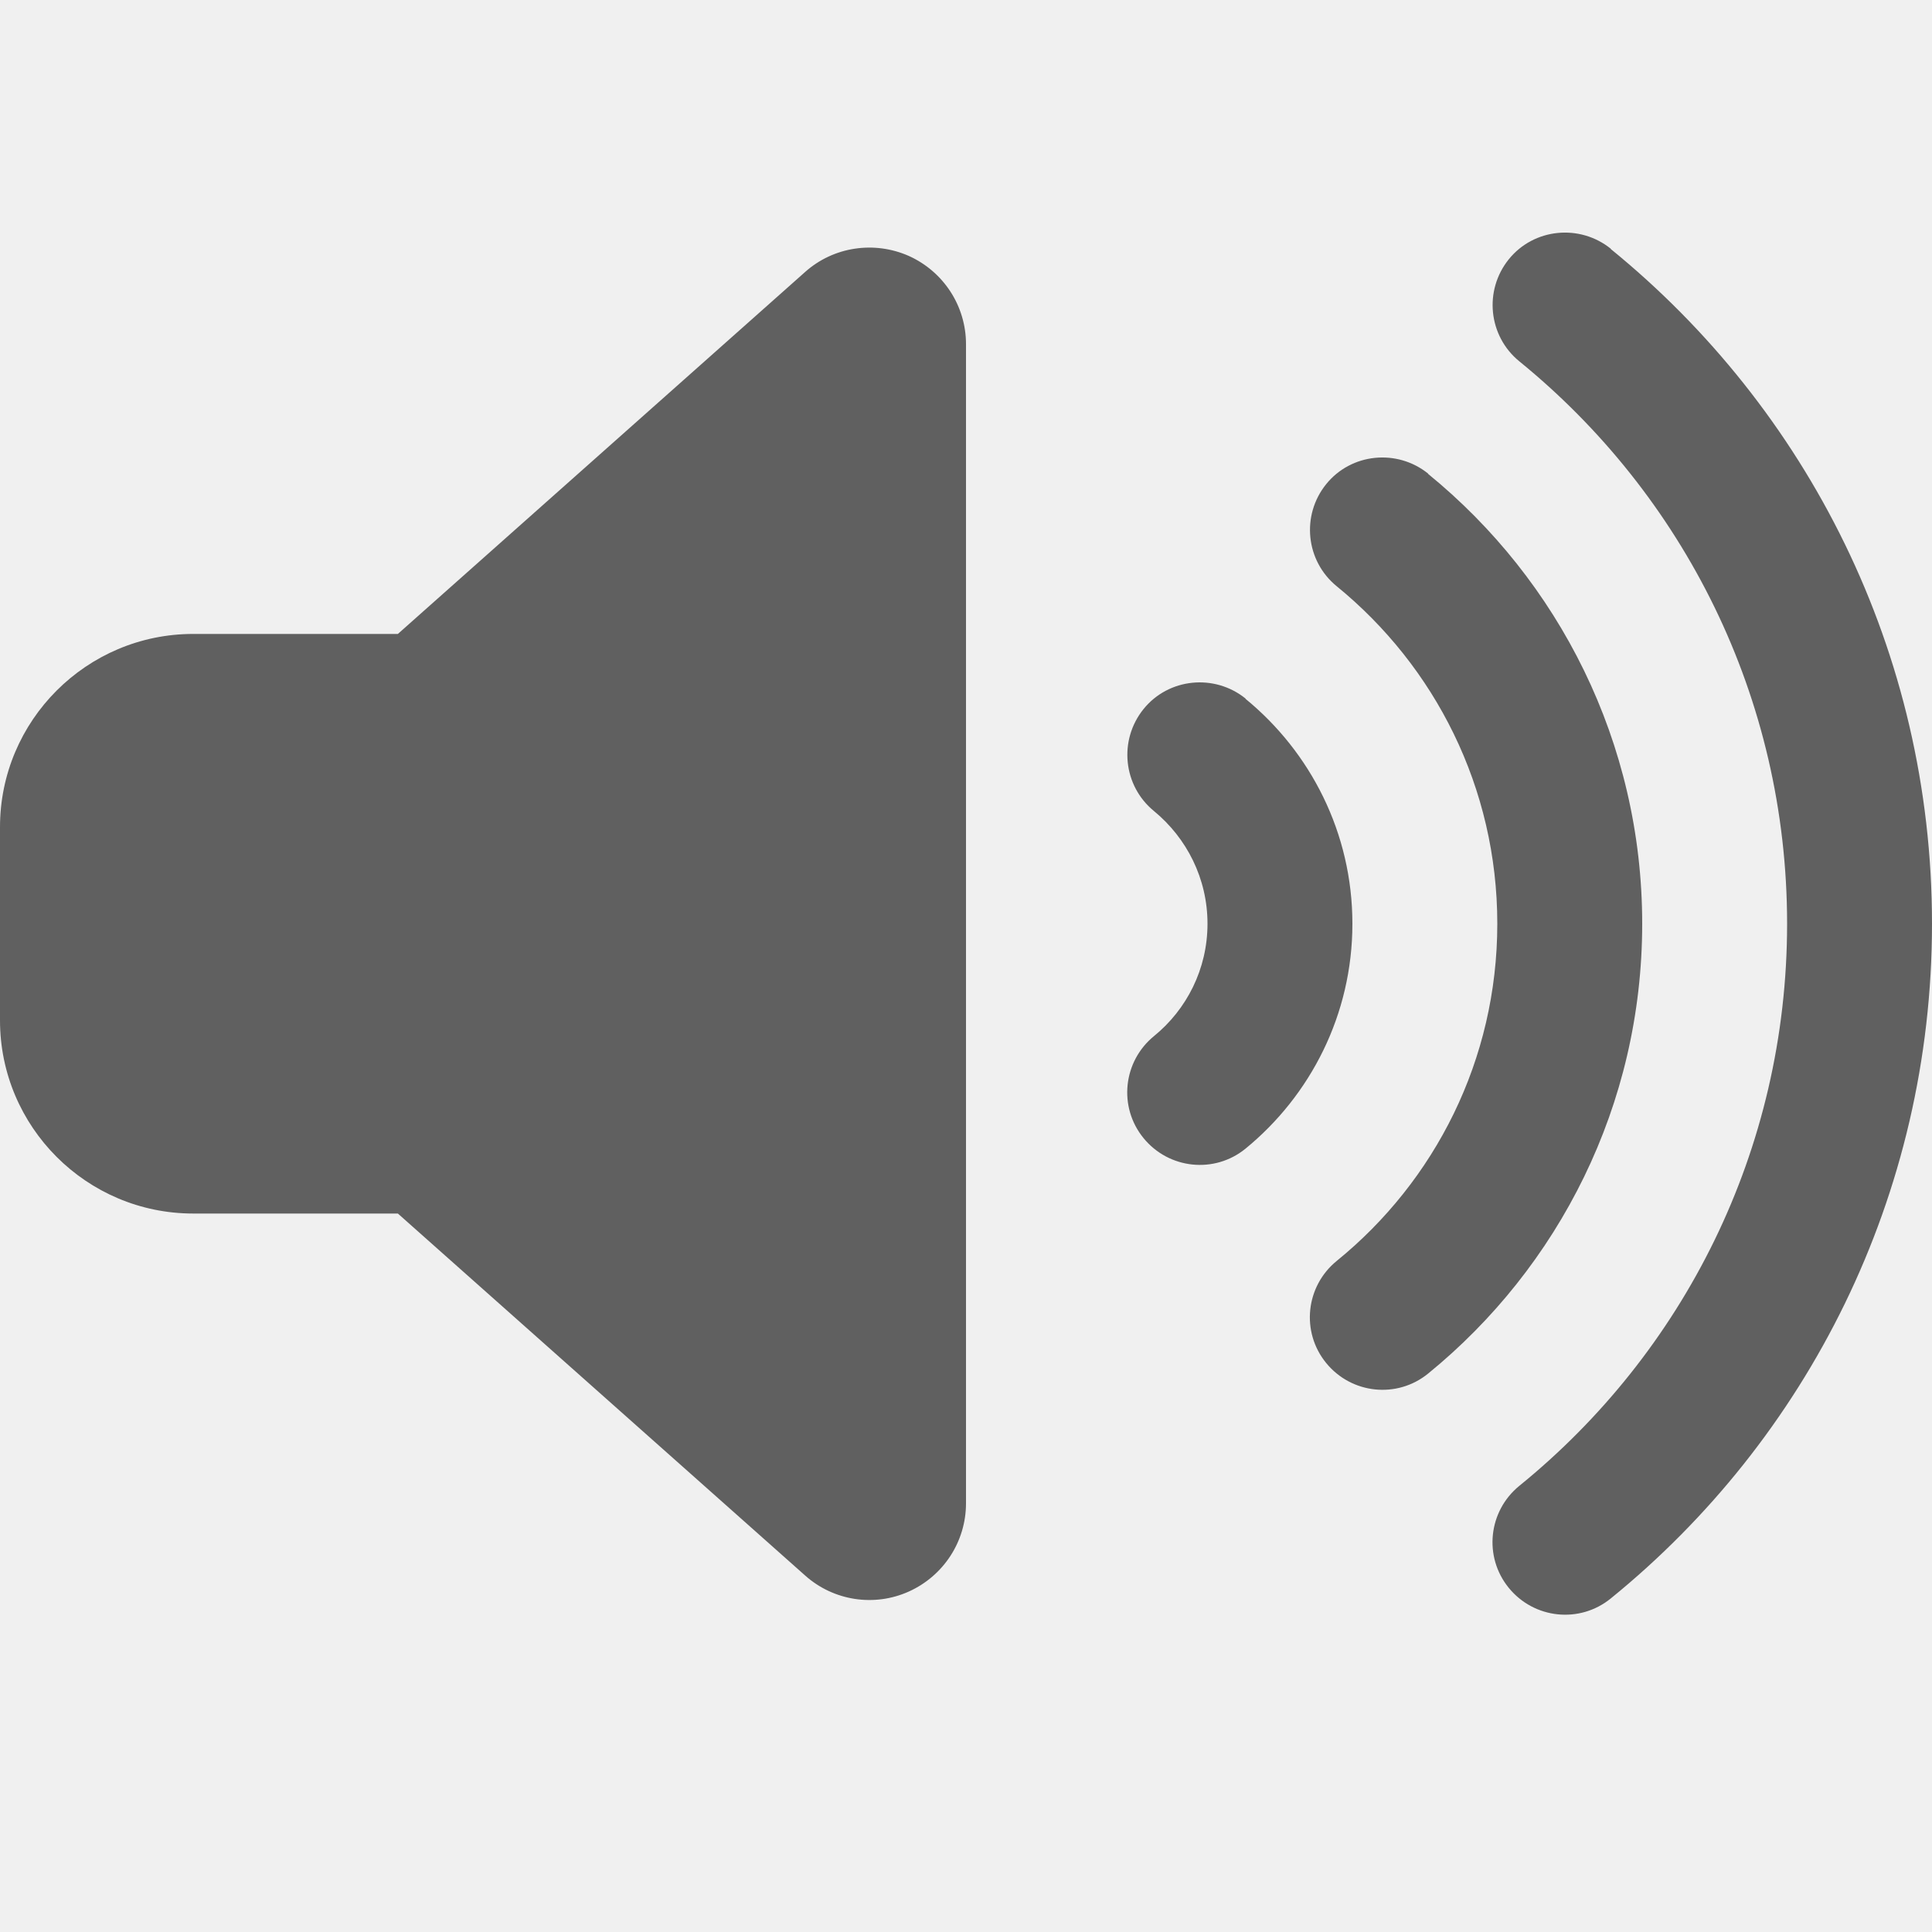
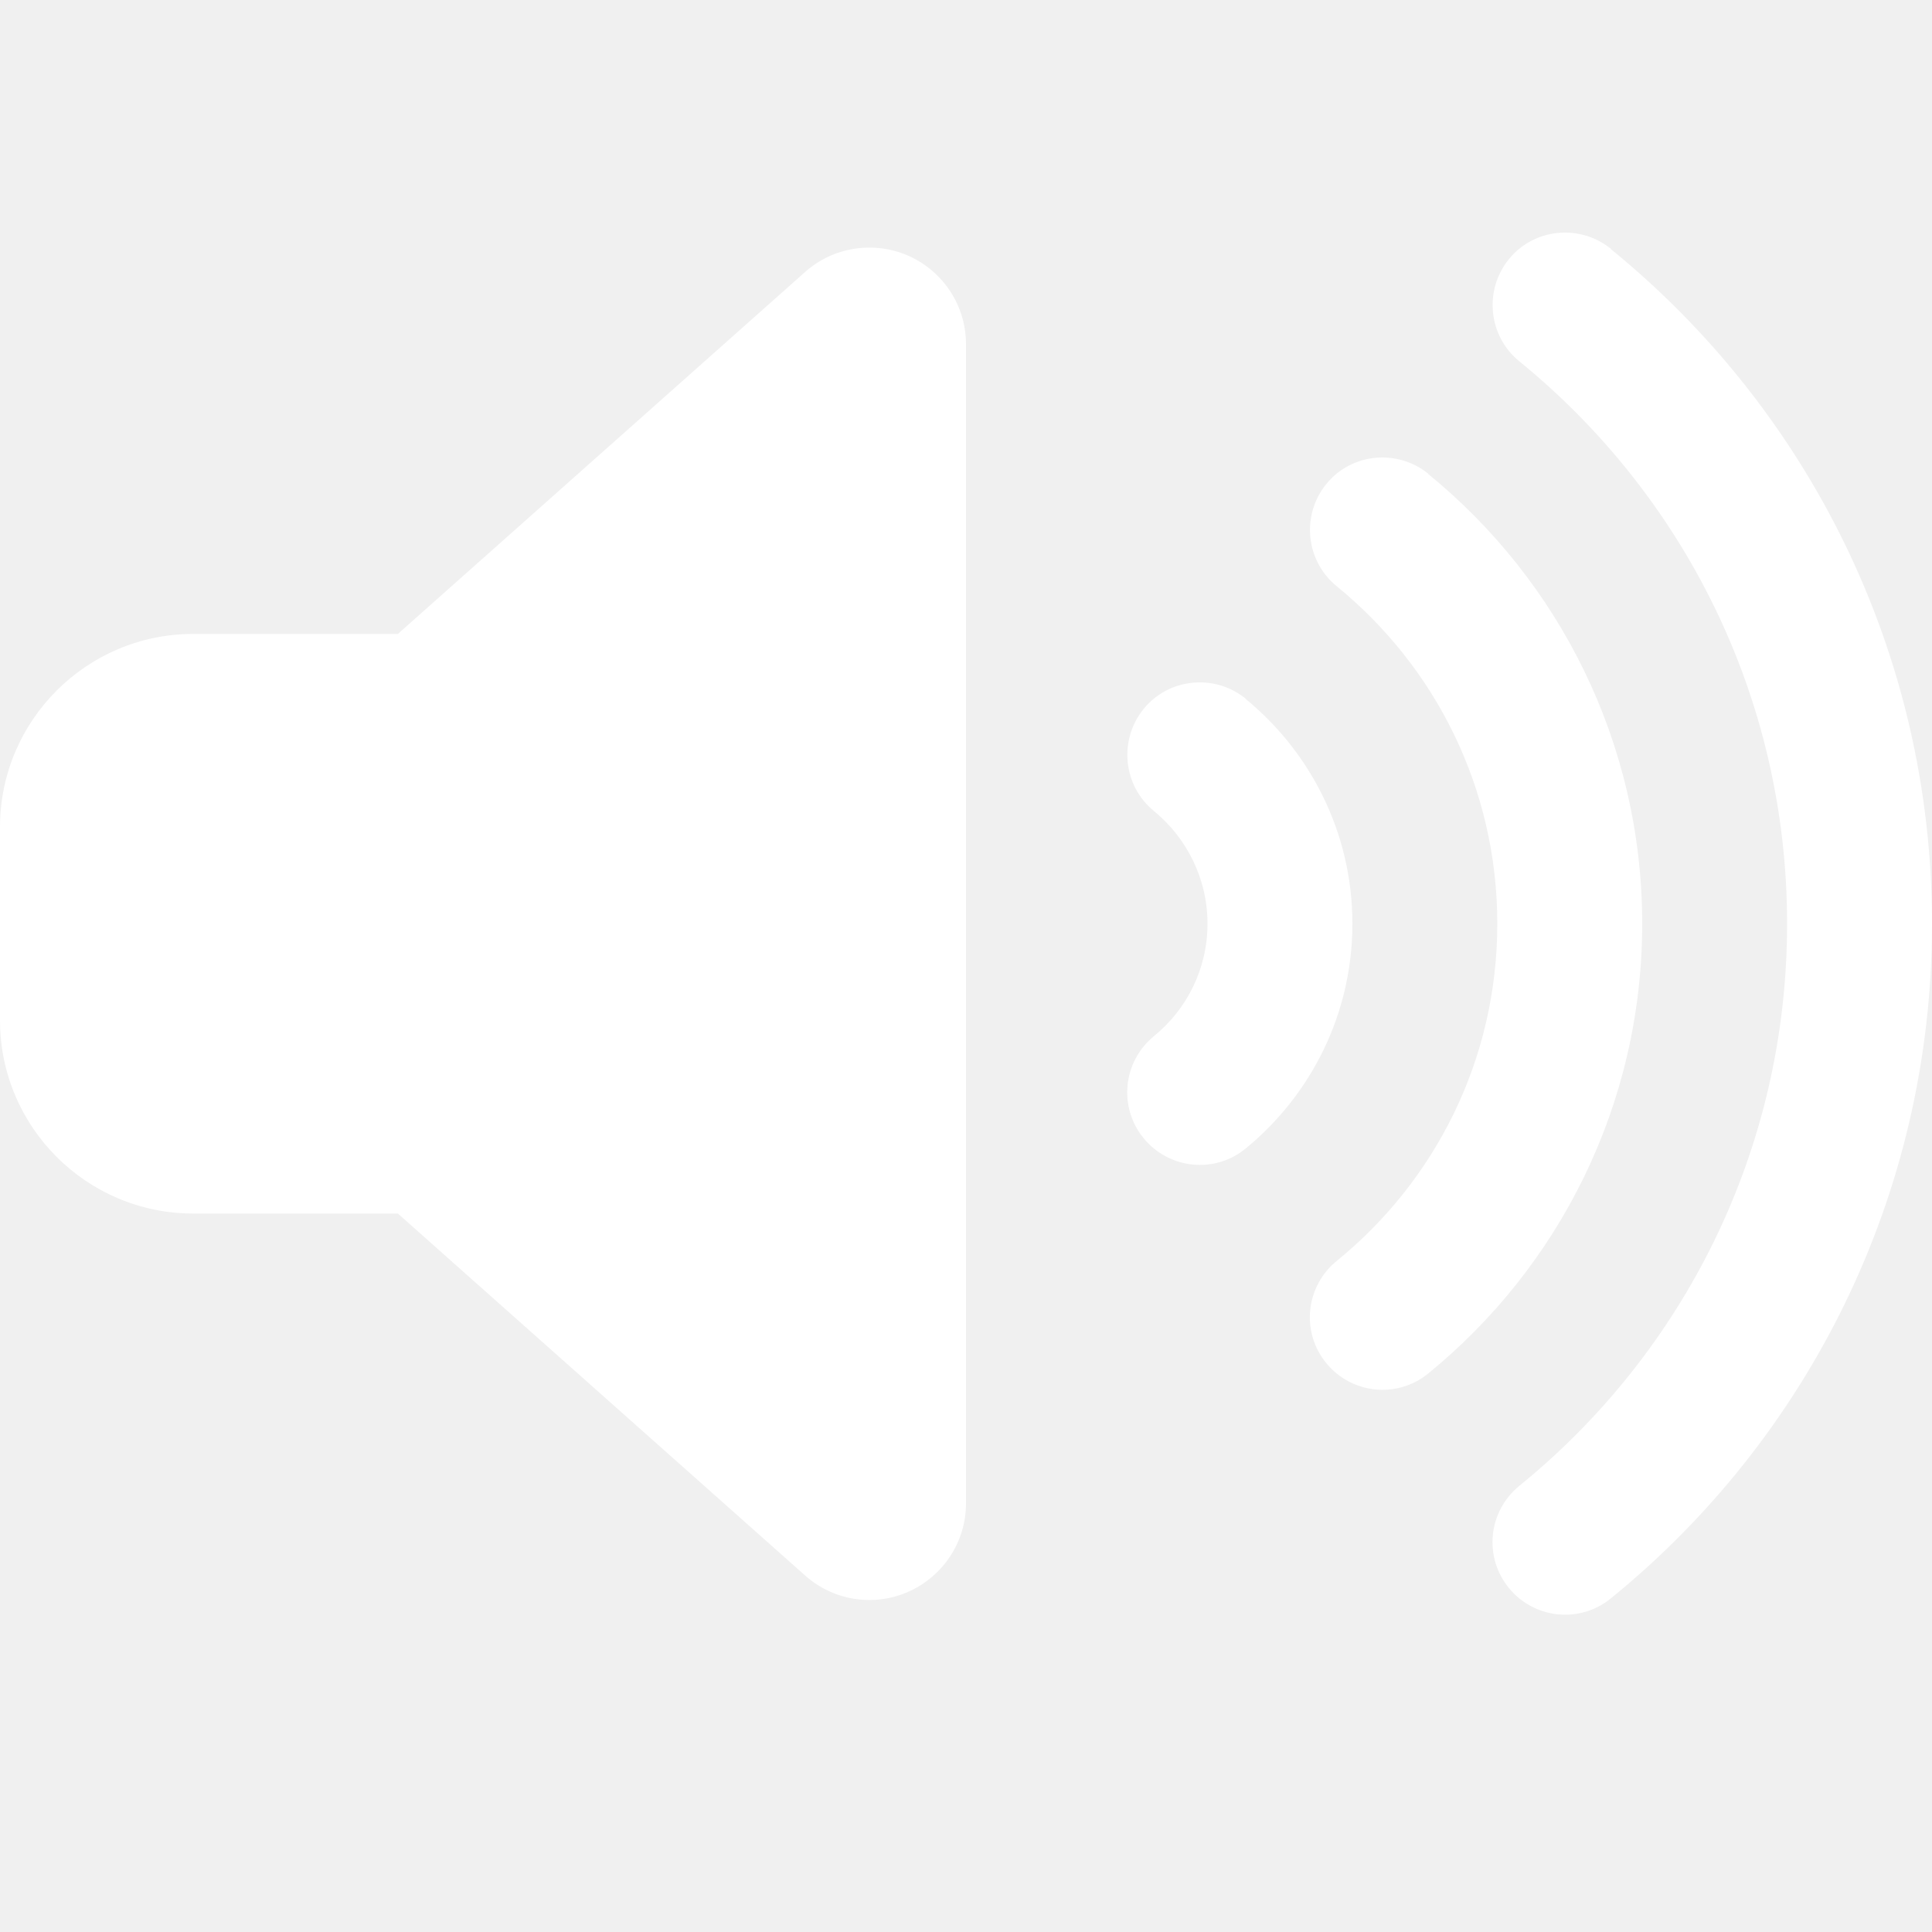
<svg xmlns="http://www.w3.org/2000/svg" width="24" heigth="24" viewBox="0 -50 640 640">
-   <path fill="#00000099" d="M533.6 32.5C598.5 85.3 640 165.8 640 256s-41.5 170.8-106.4 223.5c-10.3 8.4-25.4 6.8-33.8-3.5s-6.8-25.4 3.5-33.8C557.5 398.2 592 331.2 592 256s-34.5-142.2-88.7-186.3c-10.3-8.4-11.8-23.5-3.5-33.8s23.5-11.8 33.8-3.5zM473.1 107c43.2 35.2 70.9 88.9 70.9 149s-27.7 113.8-70.9 149c-10.3 8.4-25.4 6.8-33.8-3.5s-6.8-25.4 3.5-33.8C475.3 341.3 496 301.1 496 256s-20.7-85.3-53.2-111.8c-10.3-8.4-11.8-23.5-3.5-33.8s23.5-11.8 33.8-3.5zm-60.5 74.5C434.1 199.1 448 225.9 448 256s-13.9 56.9-35.4 74.5c-10.3 8.4-25.4 6.8-33.8-3.5s-6.8-25.4 3.5-33.8C393.1 284.4 400 271 400 256s-6.9-28.4-17.7-37.3c-10.3-8.4-11.8-23.5-3.5-33.8s23.5-11.8 33.8-3.5zM301.1 34.8C312.6 40 320 51.4 320 64V448c0 12.6-7.4 24-18.9 29.2s-25 3.1-34.4-5.3L131.8 352H64c-35.3 0-64-28.7-64-64V224c0-35.3 28.7-64 64-64h67.8L266.7 40.1c9.4-8.4 22.9-10.4 34.4-5.3z" />
+   <path fill="#FFFFFF" d="M533.6 32.5C598.5 85.3 640 165.8 640 256s-41.5 170.8-106.4 223.5c-10.3 8.4-25.4 6.8-33.8-3.5s-6.8-25.4 3.5-33.8C557.5 398.2 592 331.2 592 256s-34.5-142.2-88.7-186.3c-10.3-8.4-11.8-23.5-3.5-33.8s23.5-11.8 33.8-3.5zM473.1 107c43.2 35.2 70.9 88.9 70.9 149s-27.7 113.8-70.9 149c-10.3 8.4-25.4 6.8-33.8-3.5s-6.8-25.4 3.5-33.8C475.3 341.3 496 301.1 496 256s-20.7-85.3-53.2-111.8c-10.3-8.4-11.8-23.5-3.5-33.8s23.5-11.8 33.8-3.5zm-60.5 74.5C434.1 199.1 448 225.9 448 256s-13.9 56.9-35.4 74.5c-10.3 8.4-25.4 6.8-33.8-3.5s-6.8-25.4 3.5-33.8C393.1 284.4 400 271 400 256s-6.9-28.4-17.7-37.3c-10.3-8.4-11.8-23.5-3.5-33.8s23.5-11.8 33.8-3.5zM301.1 34.8C312.6 40 320 51.4 320 64V448c0 12.6-7.4 24-18.9 29.2s-25 3.1-34.4-5.3L131.8 352H64c-35.3 0-64-28.7-64-64V224c0-35.3 28.7-64 64-64h67.8L266.7 40.1c9.4-8.4 22.9-10.4 34.4-5.3z" />
</svg>
